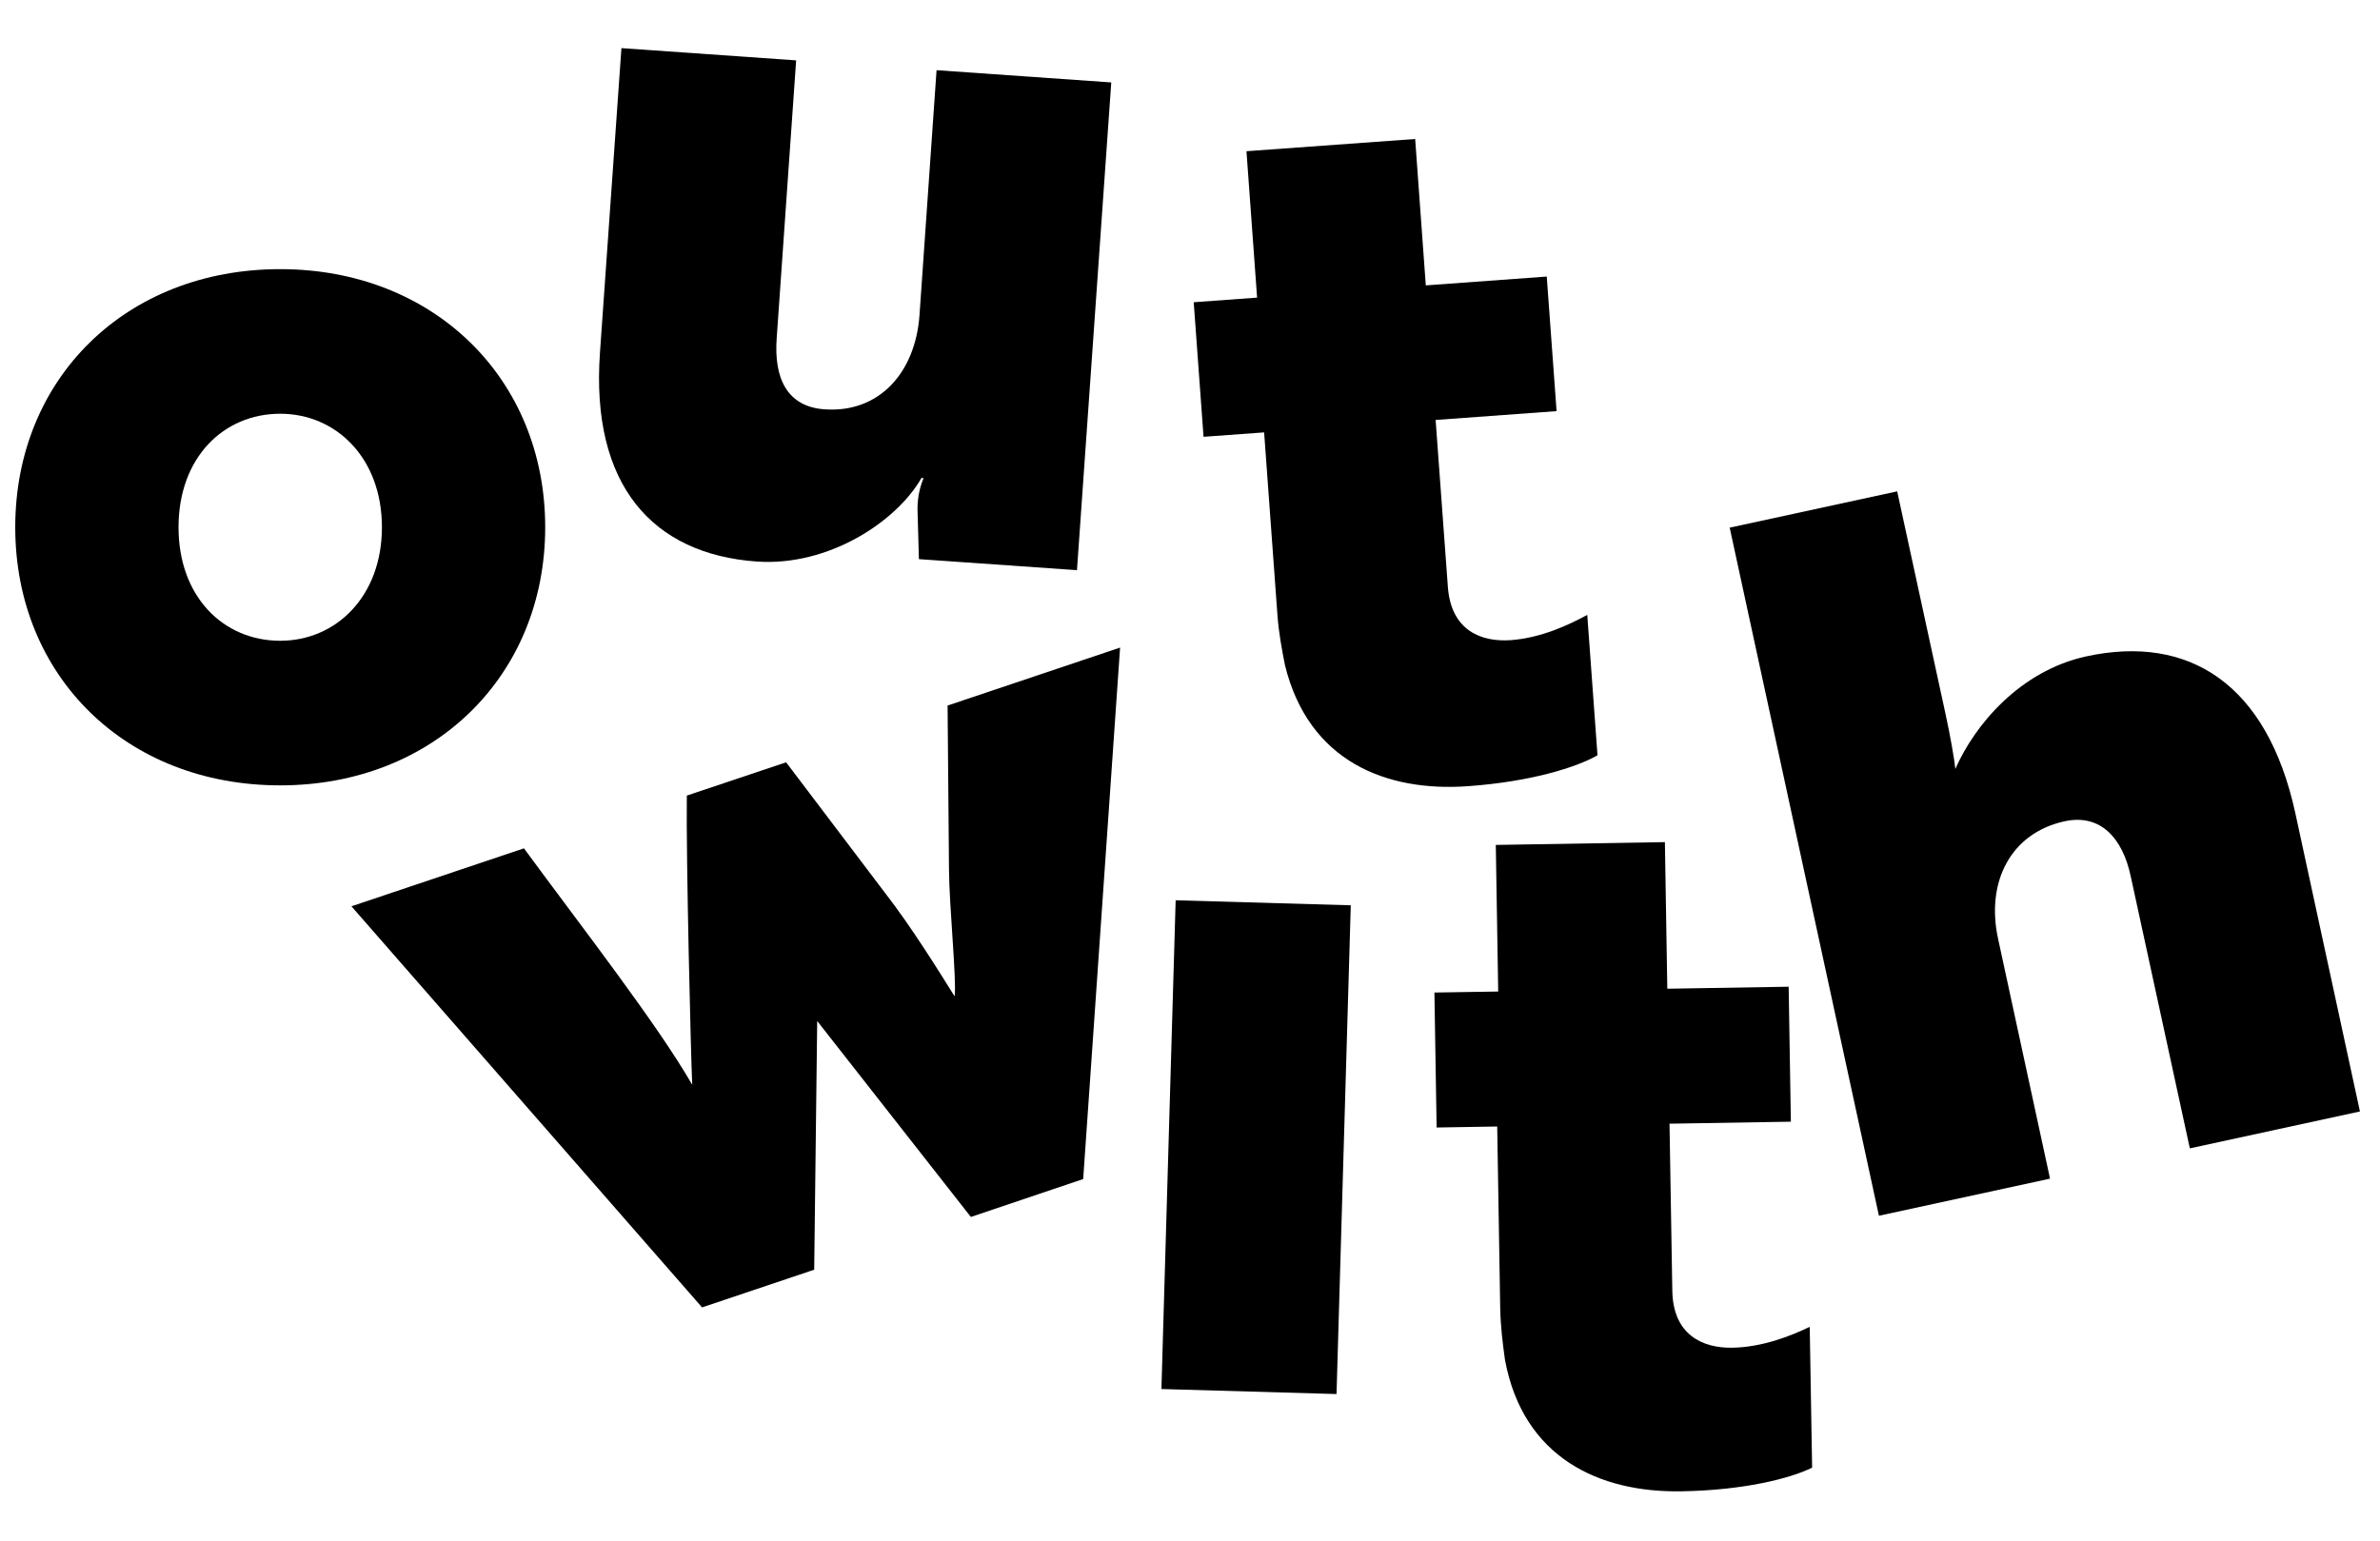
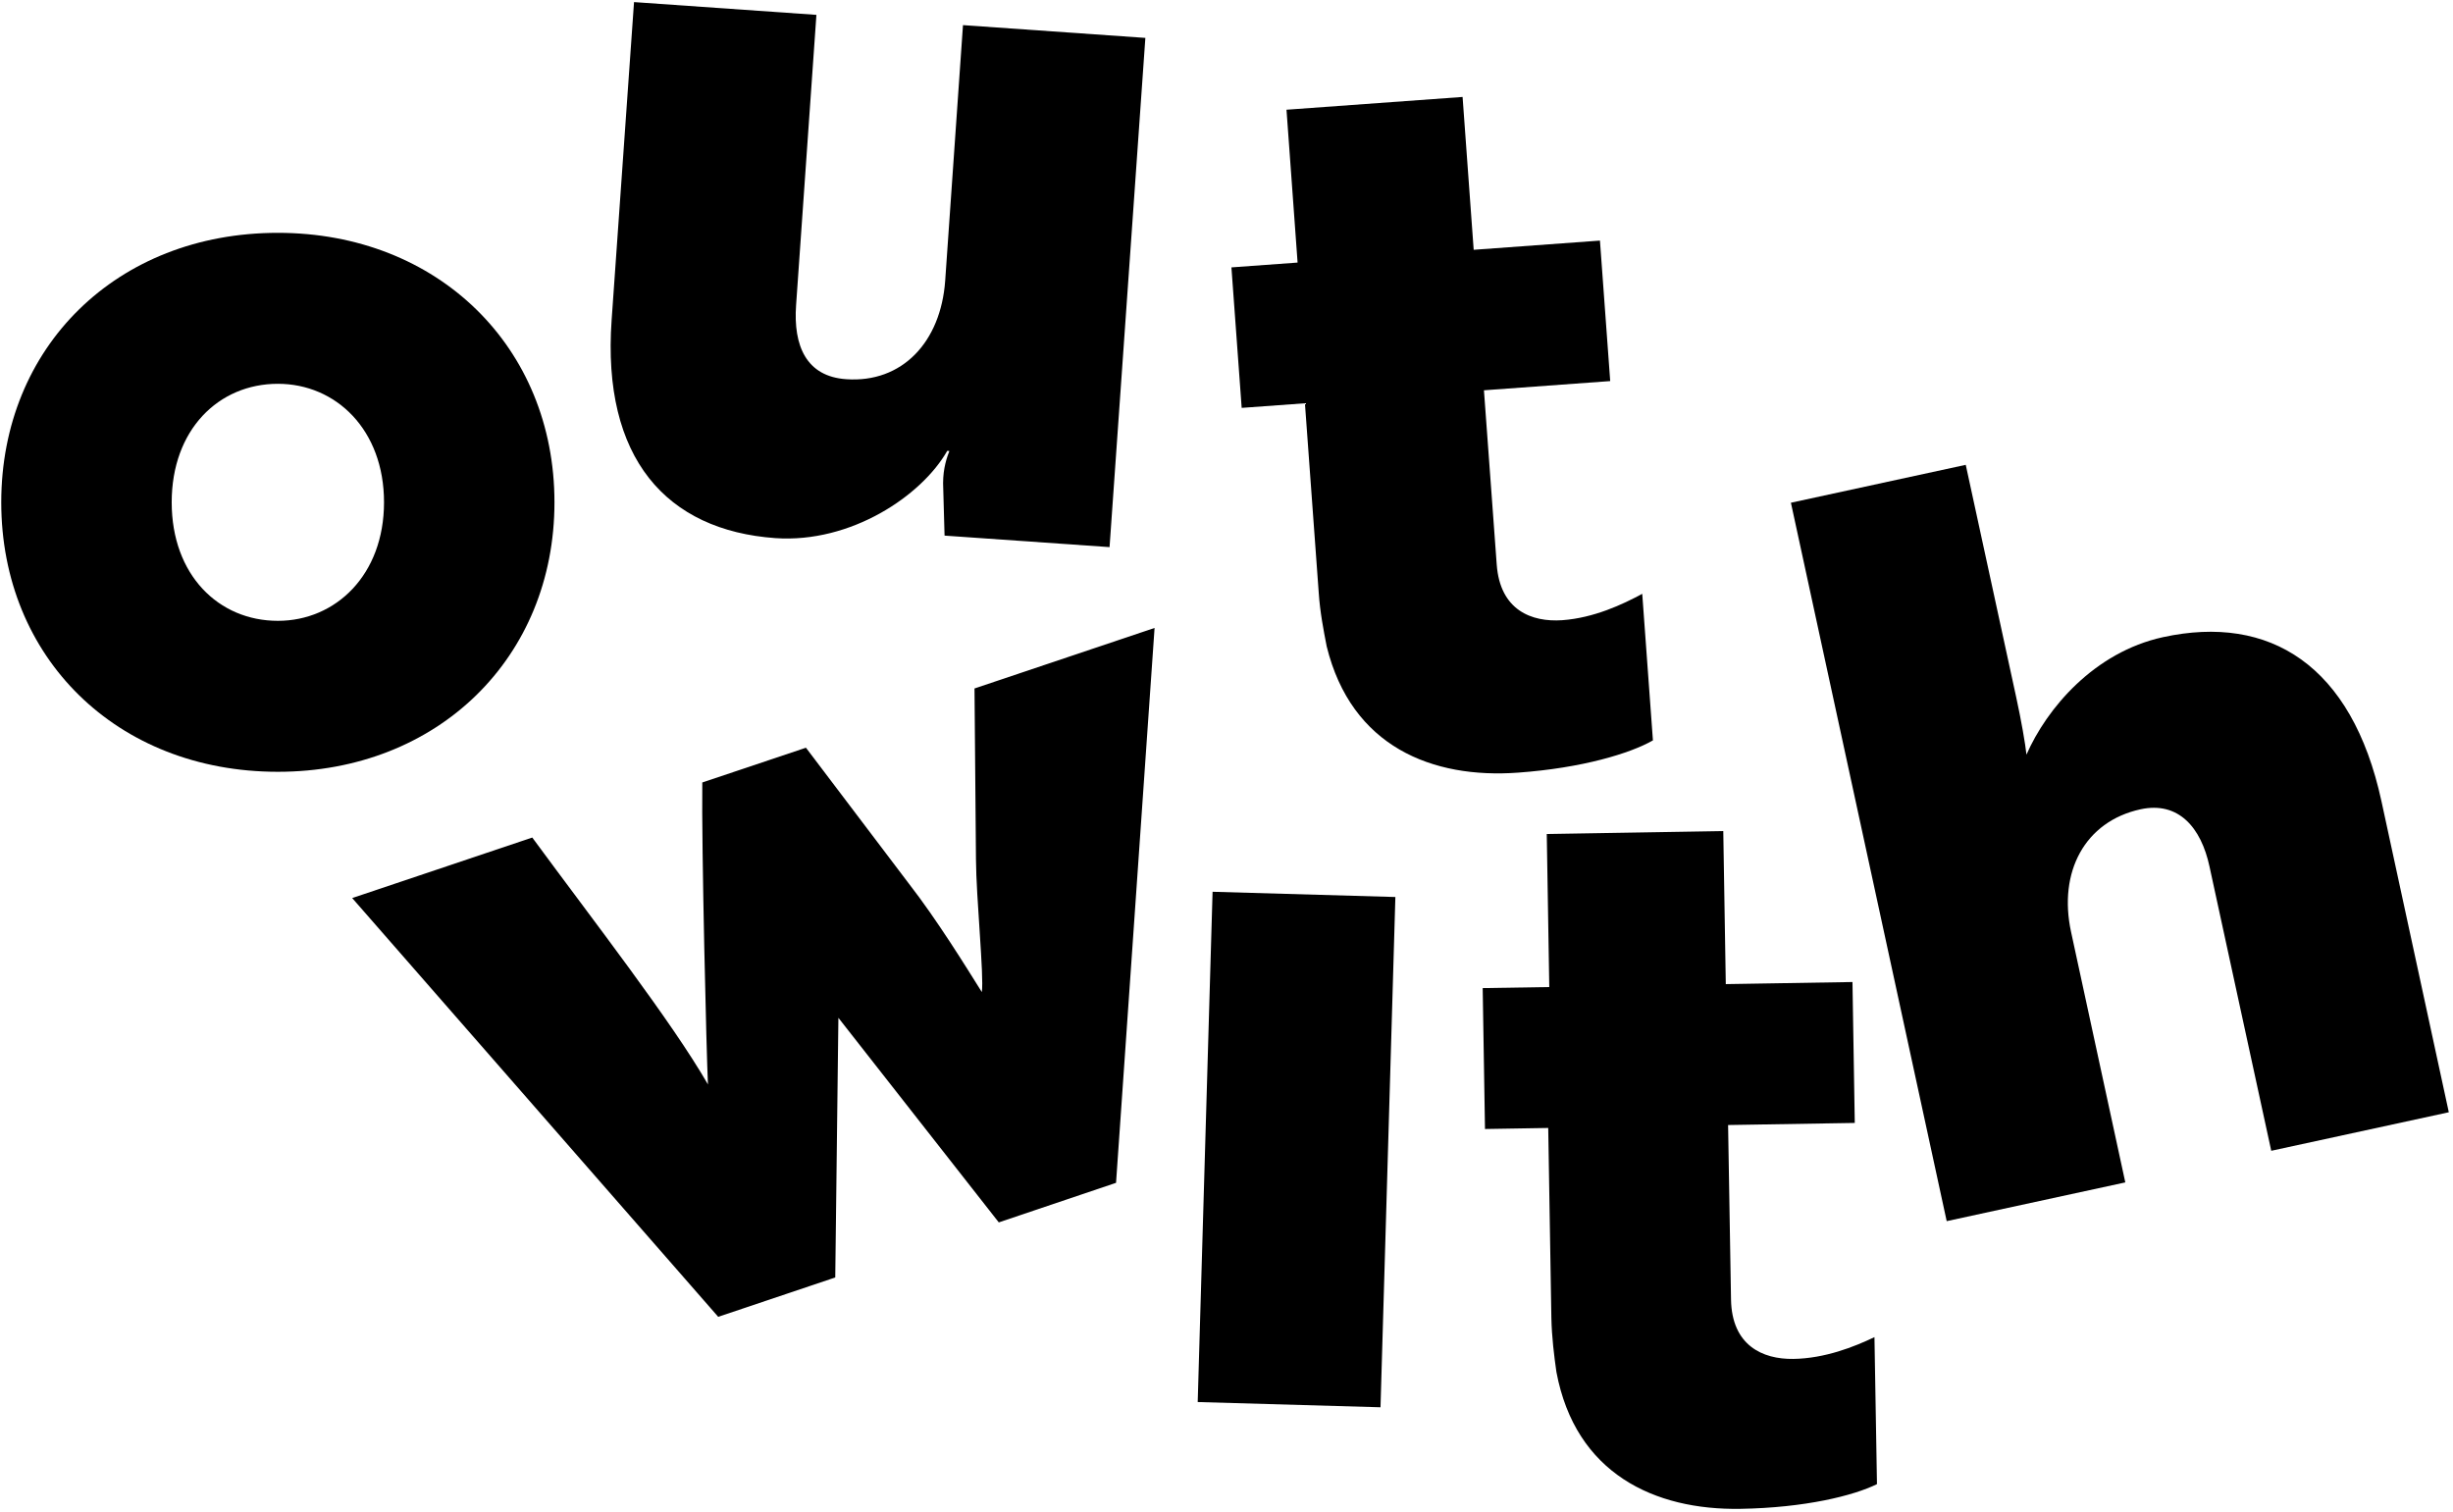
- <svg xmlns="http://www.w3.org/2000/svg" version="1.1" id="Layer_1" x="0px" y="0px" viewBox="0 0 1186.5 768" style="enable-background:new 0 0 1186.5 768;" xml:space="preserve">
+ <svg xmlns="http://www.w3.org/2000/svg" version="1.1" id="Layer_1" x="0px" y="0px" viewBox="0 0 1171.5 722" style="enable-background:new 0 0 1171.5 722;" xml:space="preserve">
  <g>
-     <path d="M271.8,262.9c0,74.1-55.6,128.7-132.1,128.7c-77,0-132.1-54.6-132.1-128.7c0-74.1,55.1-128.7,132.1-128.7   C216.2,134.2,271.8,188.8,271.8,262.9z M190.4,262.9c0-34.6-22.9-56.6-50.7-56.6c-28.3,0-50.7,21.9-50.7,56.6s22.4,56.6,50.7,56.6   C167.4,319.5,190.4,297.5,190.4,262.9z" />
-     <path d="M458.1,278.8l-0.7-25c0-7.3,1.9-12.6,3-15.4l-1-0.1c-12.3,21.6-46.1,44.2-82.1,41.7c-52-3.7-82.9-38.1-78.2-104.2L309.8,24   l87.1,6.1l-9.7,138.6c-1.4,19.5,4.9,34.1,23.9,35.4c26.8,1.9,45.2-17.8,47.3-47L466.9,35l87.1,6.1l-17.1,243.2L458.1,278.8z" />
-     <path d="M626.7,148.4l-5.3-73l84.1-6.1l5.3,73l60.3-4.4l4.9,67.1l-60.3,4.4l6.1,83.2c1.6,21.9,16.7,27.6,31.3,26.6   c15.1-1.1,28.8-7.5,38.2-12.6l5.1,70c-10.8,6.2-33.8,13.2-64.4,15.4c-40.9,3-79.6-12.3-91.4-60.3c-1.5-7.7-3.2-16.4-3.8-25.6   l-6.6-90.5l-30.2,2.2l-4.9-67.1L626.7,148.4z" />
-     <path d="M440.9,444.8c13.6,17.5,27.3,39.7,35,52c1.1-7.6-2.7-44.9-2.8-63.4l-0.7-81.6l86-28.9l-18.4,265L484,606.8l-76.6-97.7   l-1.5,124L350,651.9l-174.8-200l86-28.9c29.4,40,66.5,87.7,83.9,117.9c-0.7-14.2-3.1-113.2-2.7-144.2l49.5-16.6L440.9,444.8z" />
-     <path d="M673.4,451.4l-7.1,243.7l-87.3-2.5l7.1-243.7L673.4,451.4z" />
-     <path d="M746.9,494.4l-1.2-73.1l84.3-1.4l1.2,73.1l60.5-1l1.1,67.3l-60.5,1l1.4,83.4c0.4,21.9,15.1,28.5,29.7,28.3   c15.1-0.2,29.2-5.8,38.8-10.4l1.2,70.2c-11.1,5.5-34.4,11.3-65.2,11.8c-41,0.7-78.8-16.8-87.9-65.4c-1.1-7.8-2.2-16.5-2.4-25.8   l-1.5-90.7l-30.2,0.5l-1.1-67.3L746.9,494.4z" />
-     <path d="M945.8,245l24.1,111c2.4,11,4.4,22.5,4.9,27.4c9.7-22.1,32.3-48.9,65.2-56.1c51-11.1,90.2,13.4,104.3,78.2l32.2,148.7   l-84.8,18.4l-29.5-135.8c-4-18.6-14.8-31.2-32.9-27.3c-26.7,5.8-39.4,30-33.2,58.6l25.9,119.6l-85.3,18.5l-74.4-343.1L945.8,245z" />
+     <path d="M264.8,239.9c0,74.1-55.6,128.7-132.1,128.7c-77,0-132.1-54.6-132.1-128.7s55.1-128.7,132.1-128.7   C209.2,111.2,264.8,165.8,264.8,239.9z M183.4,239.9c0-34.6-22.9-56.6-50.7-56.6c-28.3,0-50.7,21.9-50.7,56.6s22.4,56.6,50.7,56.6   C160.4,296.5,183.4,274.5,183.4,239.9z" />
+     <path d="M451.1,255.8l-0.7-25c0-7.3,1.9-12.6,3-15.4l-1-0.1c-12.3,21.6-46.1,44.2-82.1,41.7c-52-3.7-82.9-38.1-78.2-104.2L302.8,1   l87.1,6.1l-9.7,138.6c-1.4,19.5,4.9,34.1,23.9,35.4c26.8,1.9,45.2-17.8,47.3-47L459.9,12l87.1,6.1l-17.1,243.2L451.1,255.8z" />
+     <path d="M619.7,125.4l-5.3-73l84.1-6.1l5.3,73l60.3-4.4L769,182l-60.3,4.4l6.1,83.2c1.6,21.9,16.7,27.6,31.3,26.6   c15.1-1.1,28.8-7.5,38.2-12.6l5.1,70c-10.8,6.2-33.8,13.2-64.4,15.4c-40.9,3-79.6-12.3-91.4-60.3c-1.5-7.7-3.2-16.4-3.8-25.6   l-6.6-90.5l-30.2,2.2l-4.9-67.1L619.7,125.4z" />
+     <path d="M433.9,421.8c13.6,17.5,27.3,39.7,35,52c1.1-7.6-2.7-44.9-2.8-63.4l-0.7-81.6l86-28.9l-18.4,265l-56,18.9l-76.6-97.7   l-1.5,124L343,628.9l-174.8-200l86-28.9c29.4,40,66.5,87.7,83.9,117.9c-0.7-14.2-3.1-113.2-2.7-144.2l49.5-16.6L433.9,421.8z" />
+     <path d="M666.4,428.4l-7.1,243.7l-87.3-2.5l7.1-243.7L666.4,428.4z" />
+     <path d="M739.9,471.4l-1.2-73.1l84.3-1.4l1.2,73.1l60.5-1l1.1,67.3l-60.5,1l1.4,83.4c0.4,21.9,15.1,28.5,29.7,28.3   c15.1-0.2,29.2-5.8,38.8-10.4l1.2,70.2c-11.1,5.5-34.4,11.3-65.2,11.8c-41,0.7-78.8-16.8-87.9-65.4c-1.1-7.8-2.2-16.5-2.4-25.8   l-1.5-90.7l-30.2,0.5l-1.1-67.3L739.9,471.4z" />
+     <path d="M938.8,222l24.1,111c2.4,11,4.4,22.5,4.9,27.4c9.7-22.1,32.3-48.9,65.2-56.1c51-11.1,90.2,13.4,104.3,78.2l32.2,148.7   l-84.8,18.4l-29.5-135.8c-4-18.6-14.8-31.2-32.9-27.3c-26.7,5.8-39.4,30-33.2,58.6l25.9,119.6l-85.3,18.5l-74.4-343.1L938.8,222z" />
  </g>
</svg>
